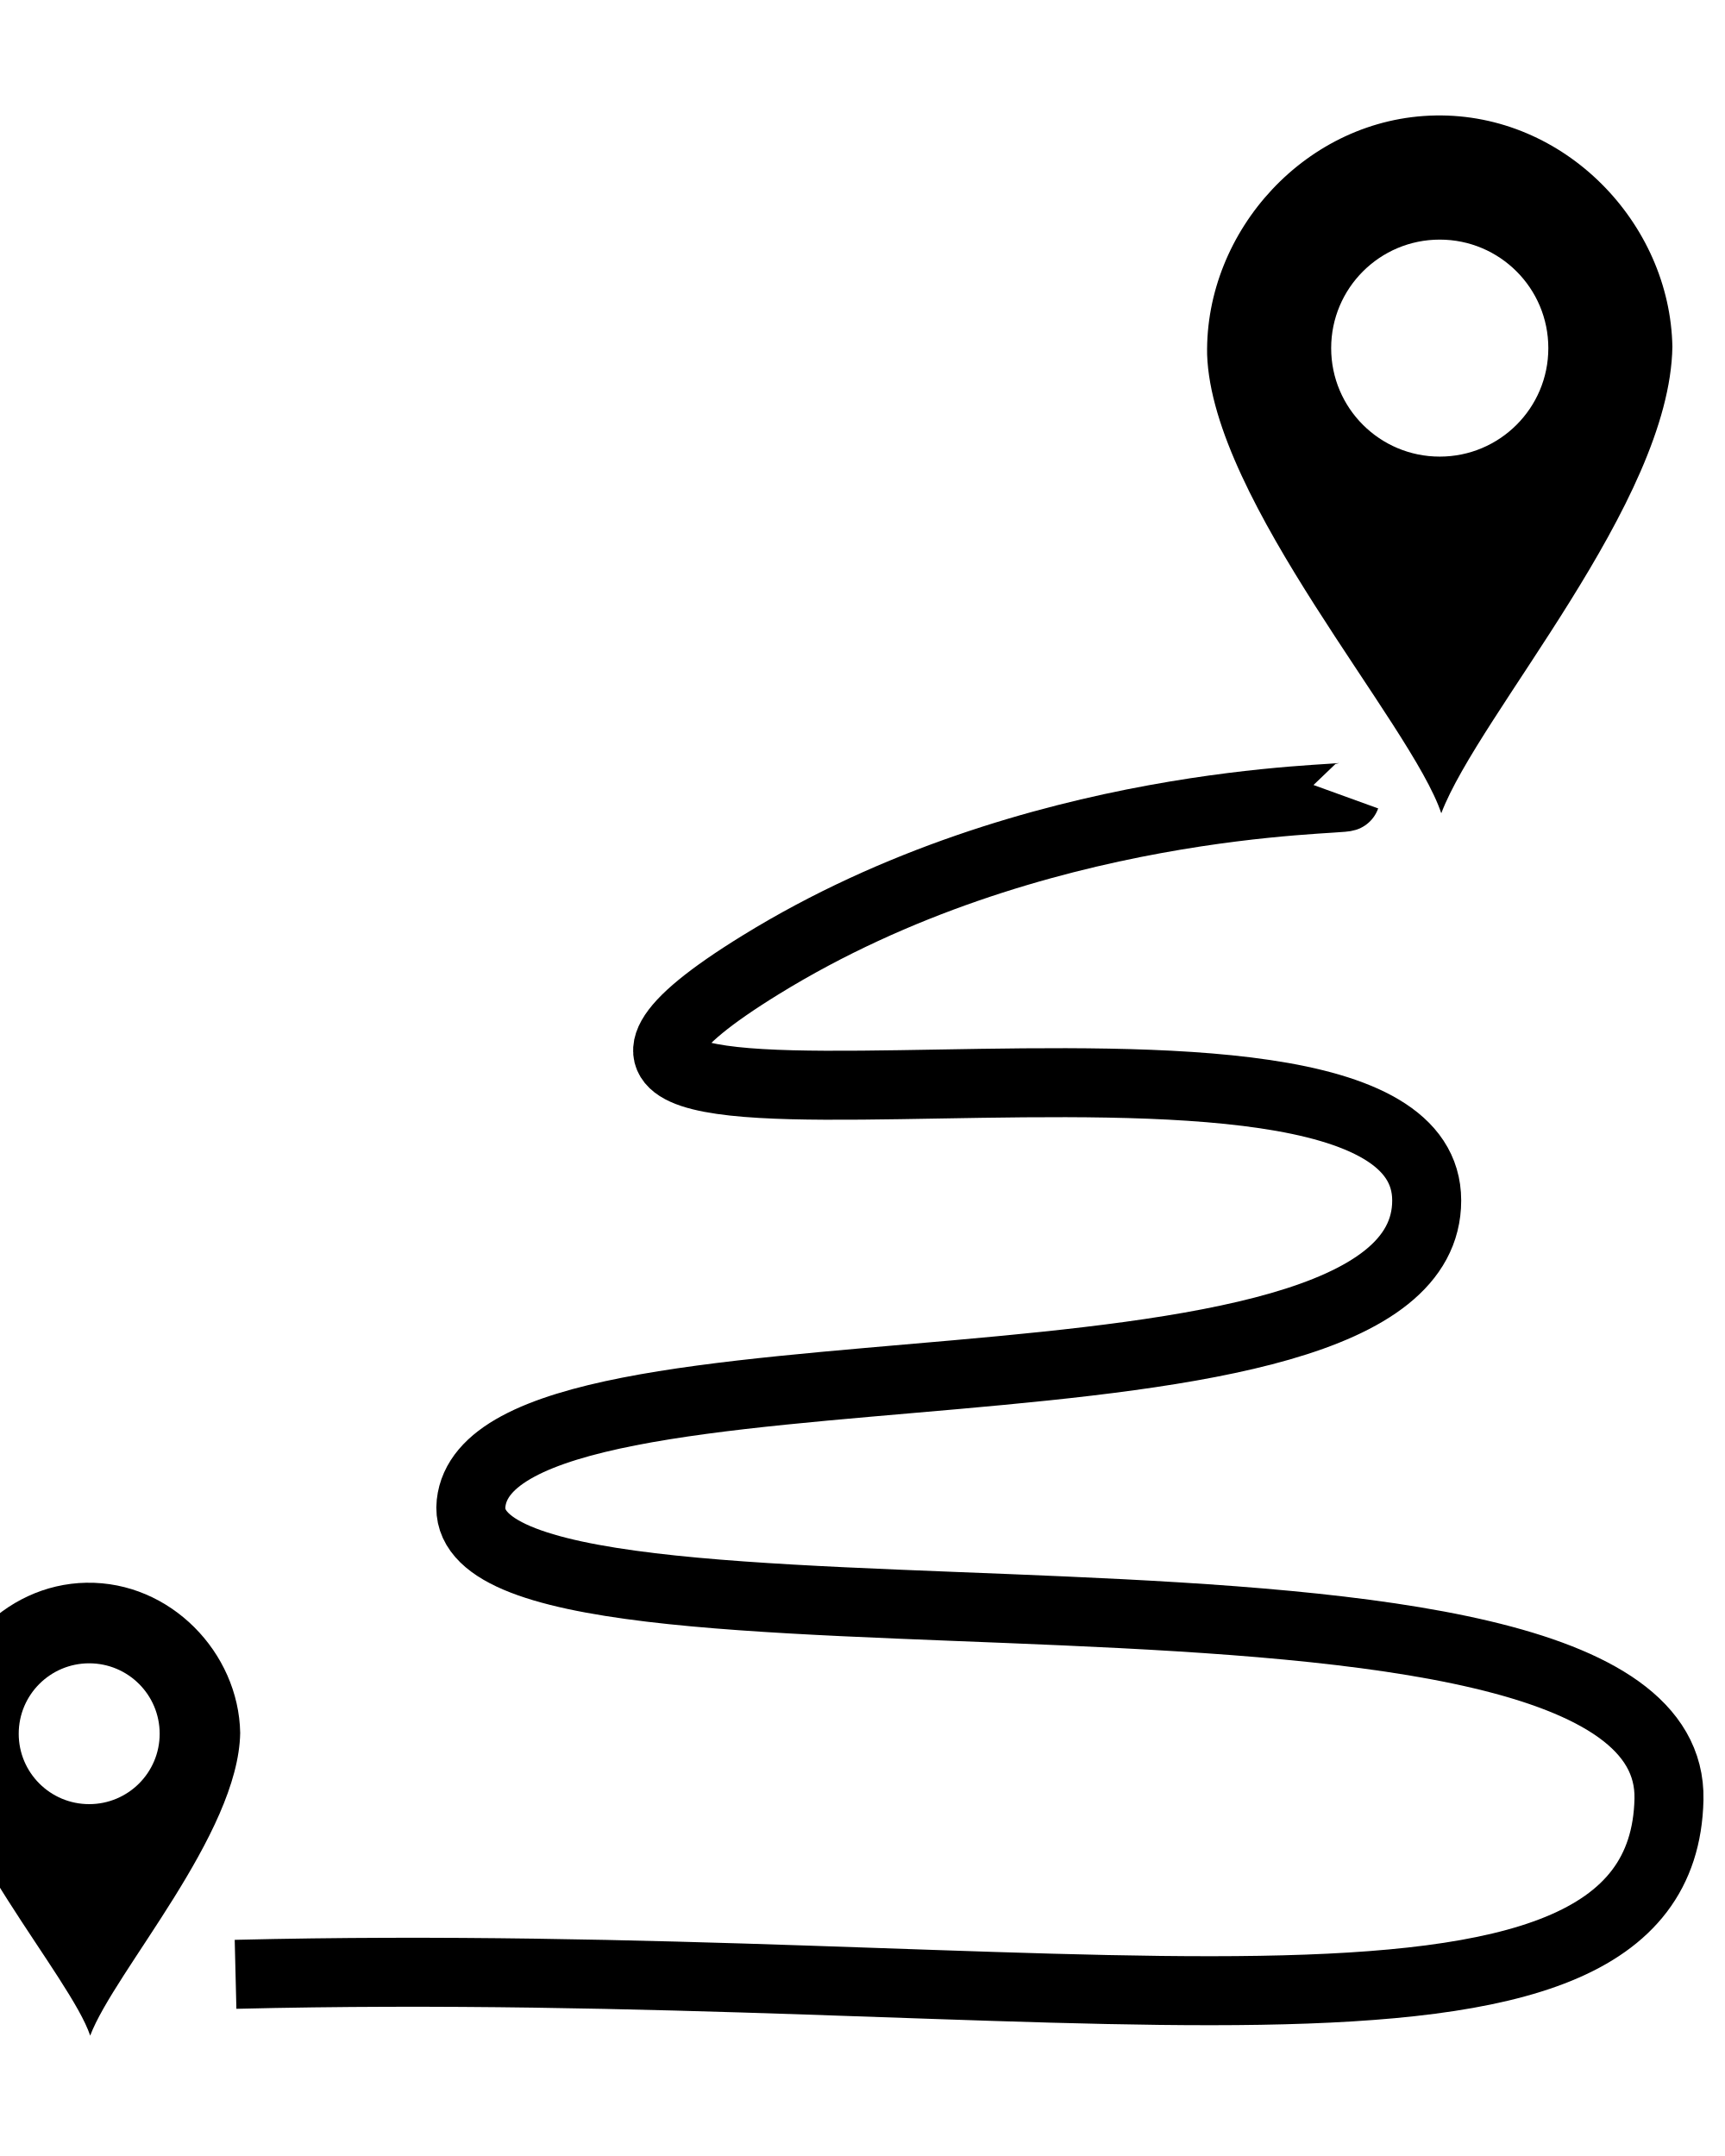
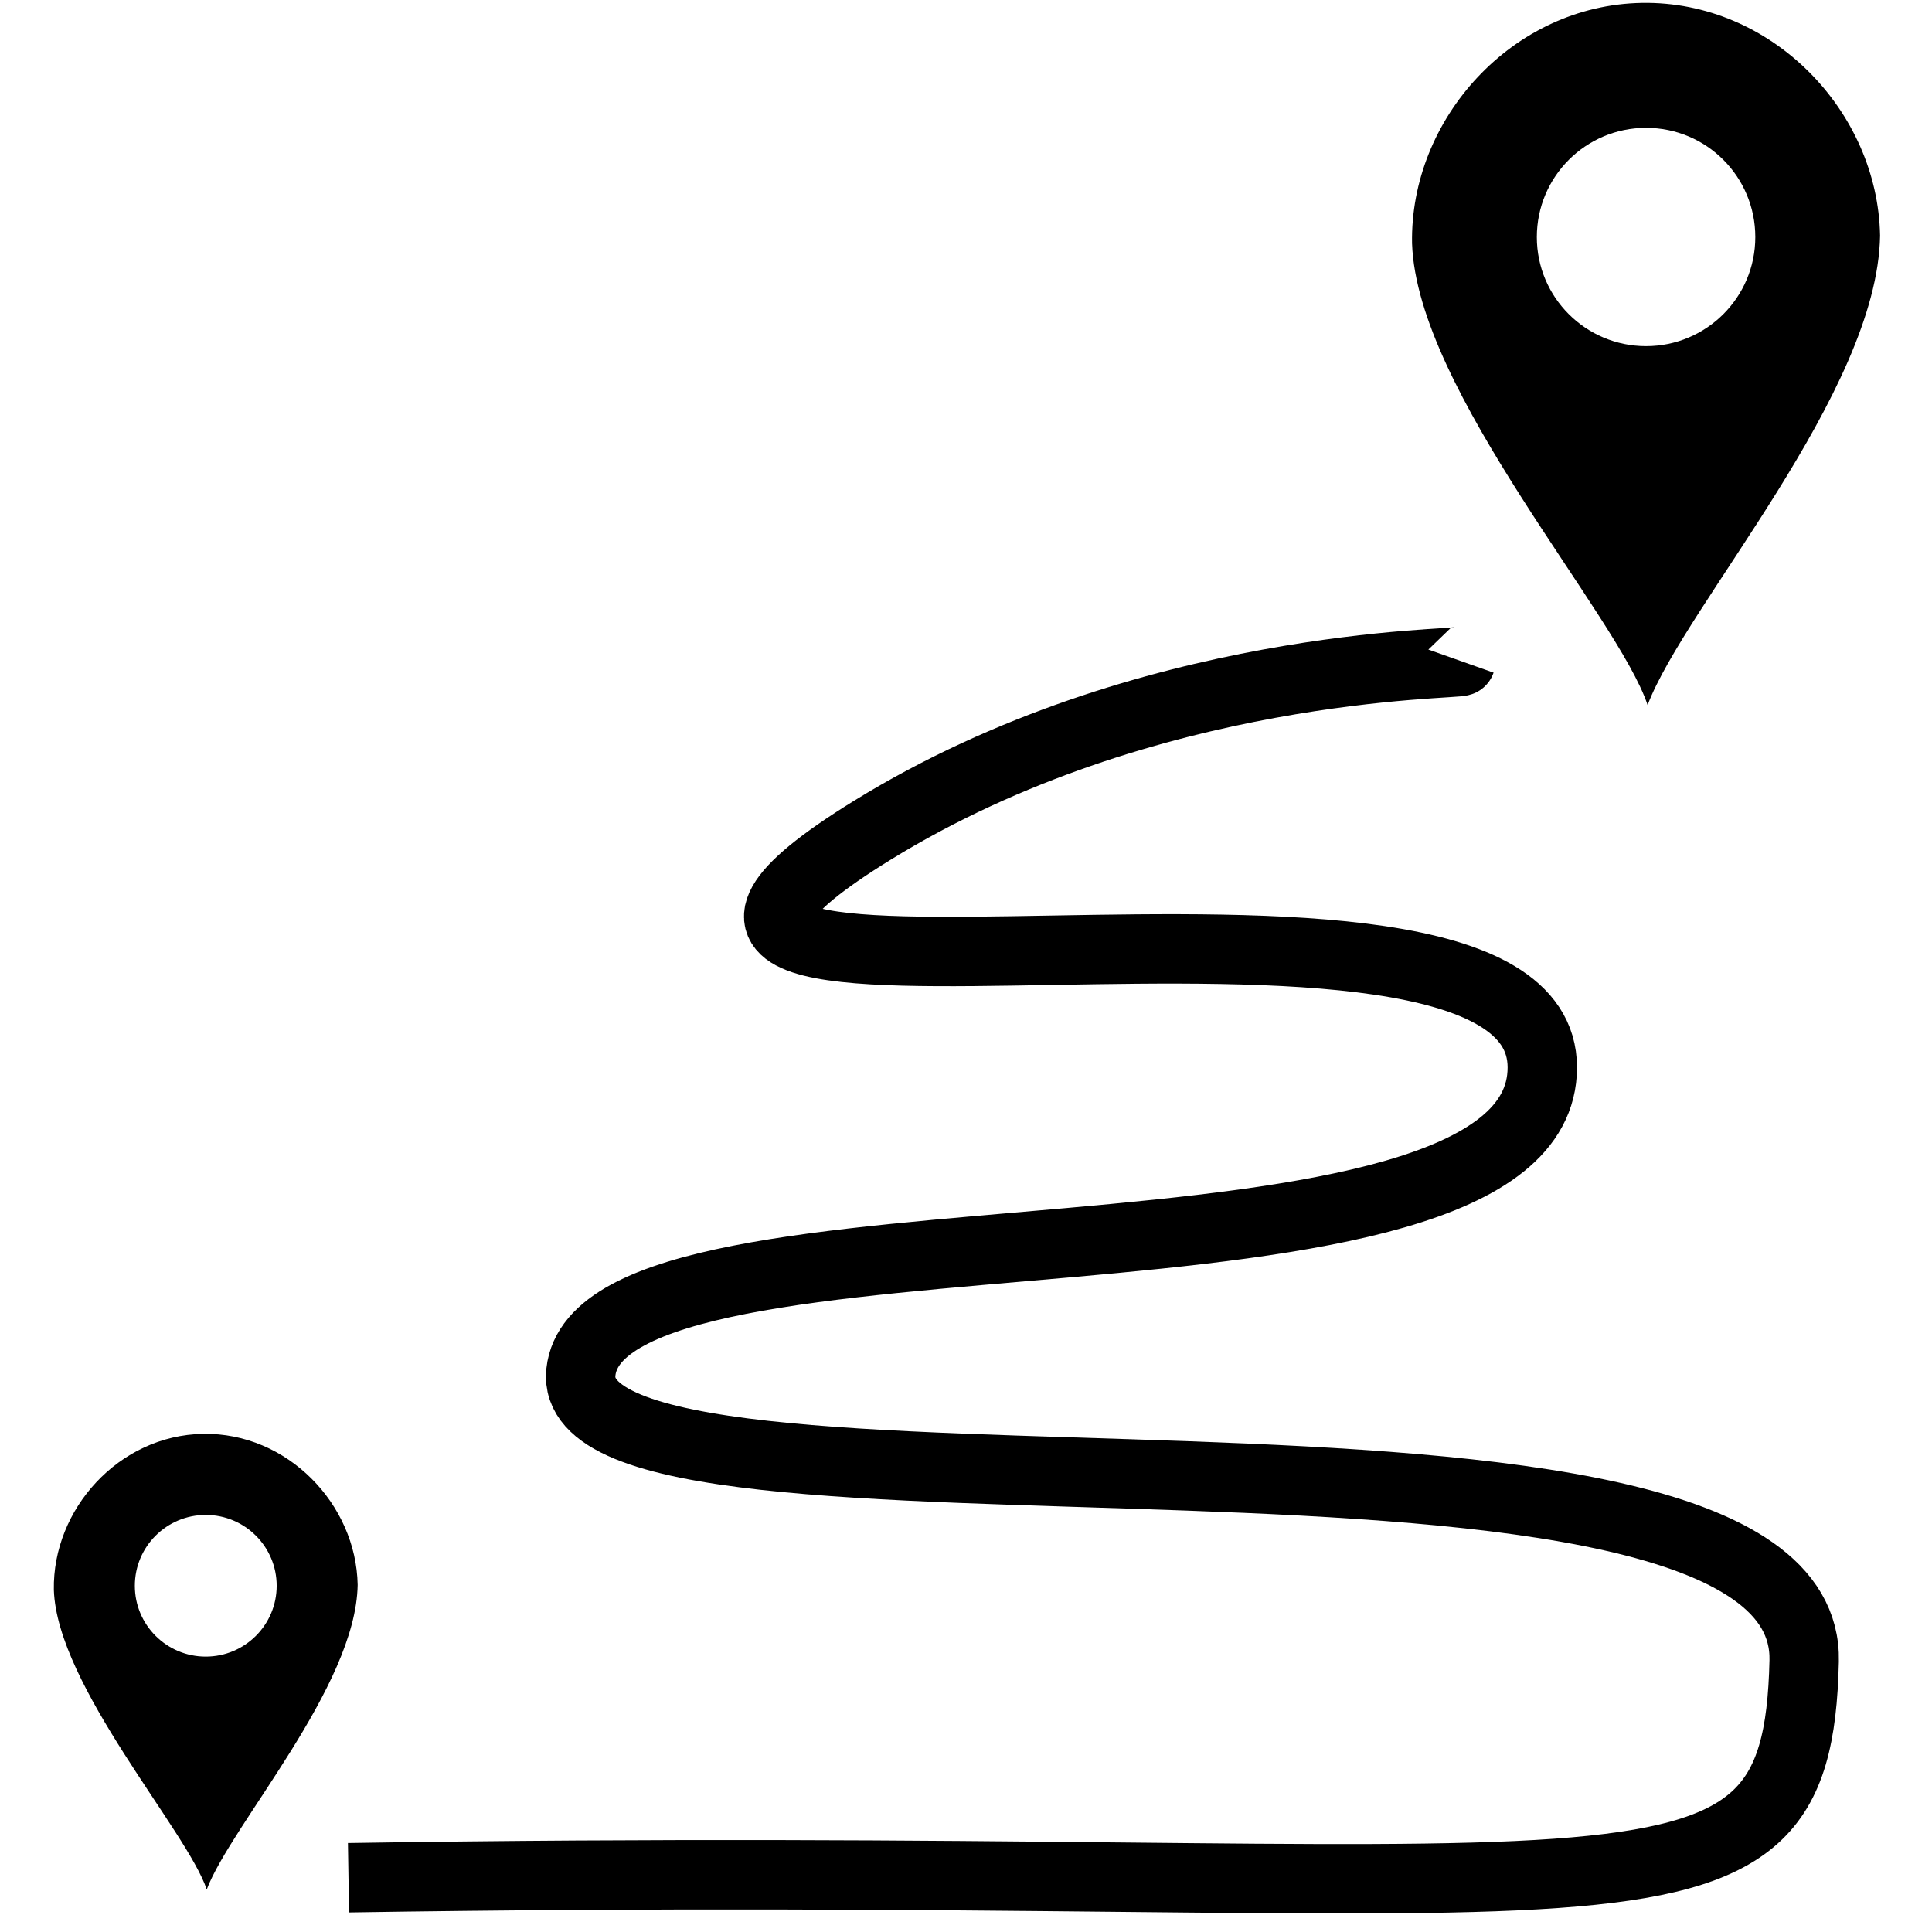
- <svg xmlns="http://www.w3.org/2000/svg" enable-background="new 0 0 100 100" viewBox="0 0 100 125">
-   <path d="m83.226 6.695c-7.477.125-13.379 6.689-13.248 13.861.289 8.517 11.845 21.406 13.574 26.596 2.18-5.748 13.25-17.991 13.398-27.047-.132-7.176-6.243-13.536-13.724-13.41zm.237 19.778c-3.474 0-6.294-2.812-6.294-6.288 0-3.479 2.82-6.293 6.294-6.293 3.477 0 6.295 2.813 6.295 6.293 0 3.476-2.821 6.288-6.295 6.288z" />
-   <path d="m5.016 91.763c-4.853.081-8.683 4.341-8.598 8.996.188 5.528 7.688 13.893 8.81 17.262 1.415-3.731 8.6-11.677 8.696-17.554-.086-4.657-4.052-8.785-8.907-8.703zm.154 12.837c-2.255 0-4.085-1.825-4.085-4.081 0-2.258 1.83-4.084 4.085-4.084 2.257 0 4.086 1.826 4.086 4.084 0 2.256-1.831 4.081-4.086 4.081z" />
-   <path d="m13.655 114.467c47.986-1.17 82.707 7.022 83.097-10.143.39-17.166-70.613-6.242-69.443-17.166 1.17-10.924 55.398-3.121 55.398-17.556 0-14.435-62.336.977-38.623-13.655 15.821-9.762 33.861-9.532 33.941-9.753l0 0" fill="none" stroke="#000" stroke-width="4" />
+ <svg xmlns="http://www.w3.org/2000/svg" height="24" viewBox="0 0 24 24" width="24">
+   <g transform="translate(0 -1028.362)">
+     <path d="m20.397 1028.398c-1.612.027-2.884 1.442-2.856 2.988.062 1.836 2.554 4.615 2.926 5.734.47-1.239 2.856-3.878 2.888-5.831-.028-1.547-1.346-2.918-2.959-2.891zm.051 4.264c-.749 0-1.357-.606-1.357-1.355 0-.75.608-1.357 1.357-1.357.75 0 1.357.606 1.357 1.357 0 .749-.608 1.355-1.357 1.355z" />
+     <path d="m2.523 1046.174c-1.046.017-1.872.936-1.854 1.939.04 1.192 1.657 2.995 1.899 3.721.305-.804 1.854-2.517 1.875-3.784-.018-1.004-.874-1.894-1.92-1.876zm.033 2.767c-.486 0-.881-.393-.881-.88 0-.487.395-.88.881-.88.486 0 .881.394.881.88 0 .486-.395.88-.881.88z" />
+     <path d="m4.329 1051.688c15.975-.253 17.999 1.007 18.083-2.693.084-3.701-15.448-1.233-15.196-3.588s11.943-.673 11.943-3.785c0-3.112-13.438.211-8.326-2.944 3.411-2.104 7.3-2.055 7.317-2.103l0 0" fill="none" stroke="#000" stroke-width=".862" />
+   </g>
</svg>
